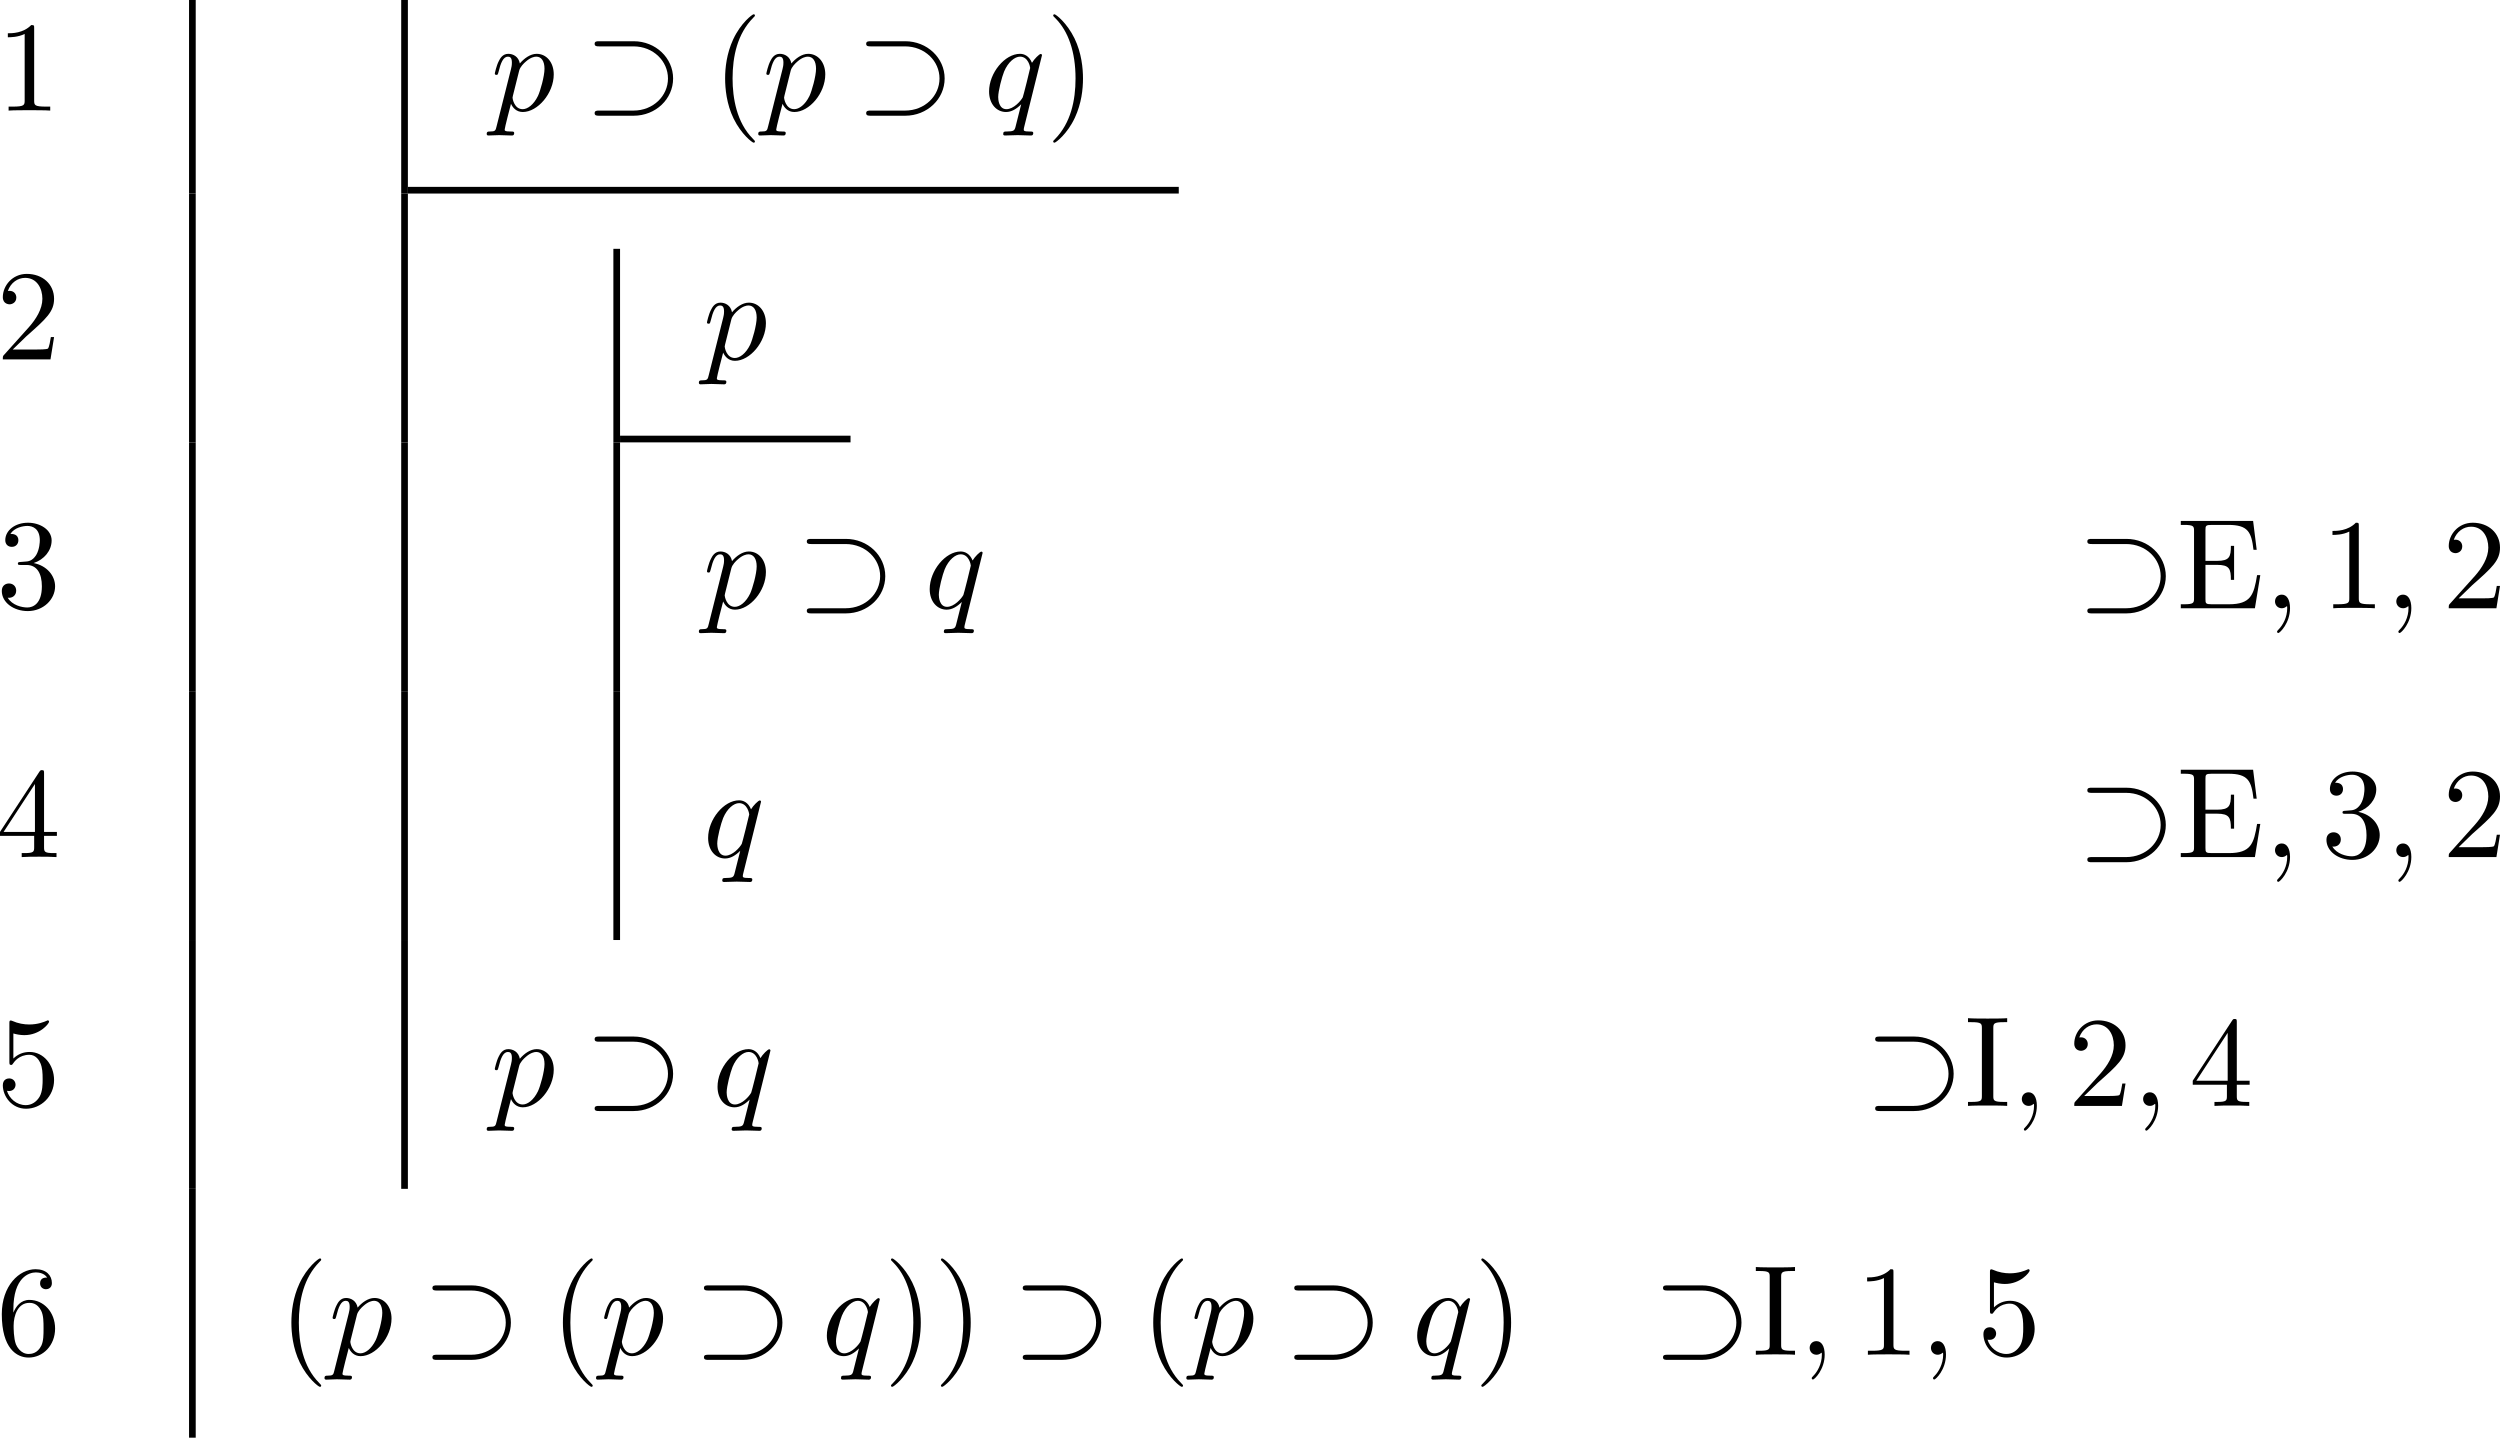
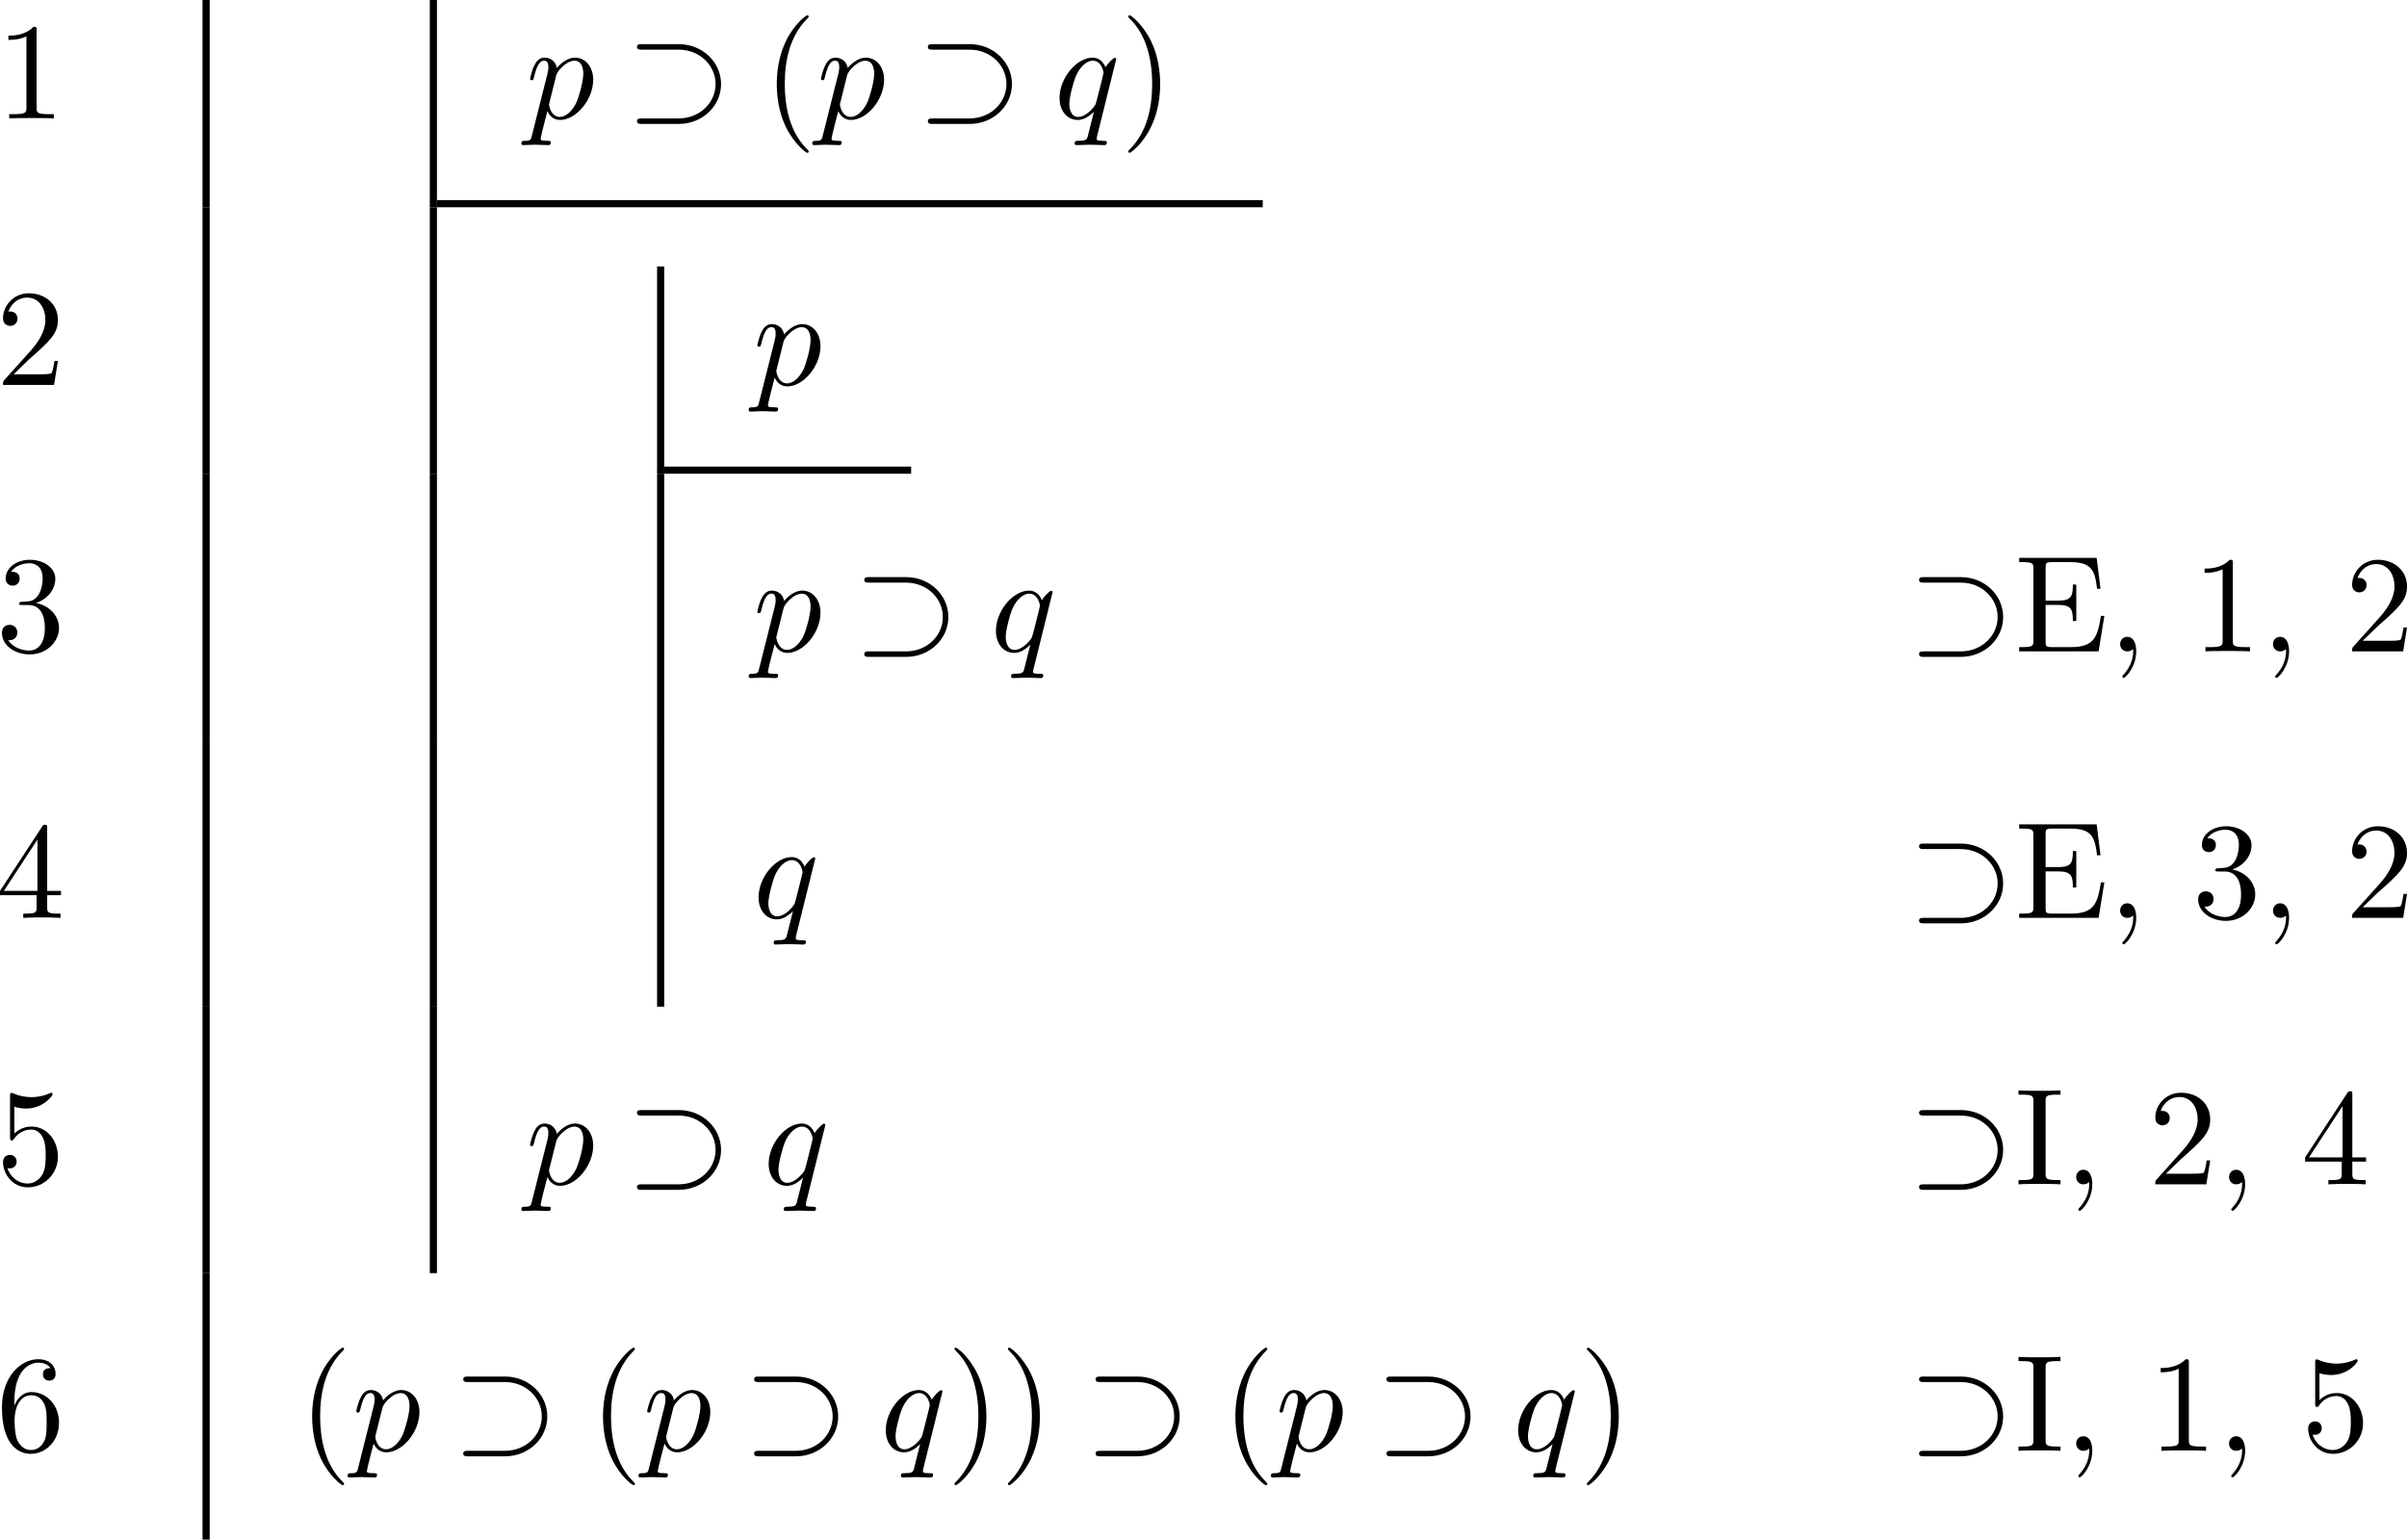
- <svg xmlns="http://www.w3.org/2000/svg" xmlns:xlink="http://www.w3.org/1999/xlink" version="1.1" fill="currentColor" class="ae-svg" style="width:19.305em;height:auto" viewBox="132.059 -55.348 212.358 122.121">
+ <svg xmlns="http://www.w3.org/2000/svg" xmlns:xlink="http://www.w3.org/1999/xlink" version="1.1" fill="currentColor" class="ae-svg" style="width:17.351em;height:auto" viewBox="156.444 -55.348 190.86 122.121">
  <defs>
    <path id="contraction-w-nd-g0-27" d="M4.2-5.455C5.902-5.455 7.135-4.189 7.135-2.727S5.902 0 4.2 0H1.287C1.102 0 .905 0 .905 .218S1.102 .436 1.287 .436H4.222C6.087 .436 7.571-.982 7.571-2.727S6.087-5.891 4.222-5.891H1.287C1.102-5.891 .905-5.891 .905-5.673S1.102-5.455 1.287-5.455H4.2Z" />
-     <path id="contraction-w-nd-g1-59" d="M2.215-.011C2.215-.731 1.942-1.156 1.516-1.156C1.156-1.156 .938-.884 .938-.578C.938-.284 1.156 0 1.516 0C1.647 0 1.789-.044 1.898-.142C1.931-.164 1.942-.175 1.953-.175S1.975-.164 1.975-.011C1.975 .796 1.593 1.451 1.233 1.811C1.113 1.931 1.113 1.953 1.113 1.985C1.113 2.062 1.167 2.105 1.222 2.105C1.342 2.105 2.215 1.265 2.215-.011Z" />
    <path id="contraction-w-nd-g1-112" d="M.491 1.331C.404 1.702 .382 1.778-.098 1.778C-.229 1.778-.349 1.778-.349 1.985C-.349 2.073-.295 2.116-.207 2.116C.087 2.116 .404 2.084 .709 2.084C1.069 2.084 1.44 2.116 1.789 2.116C1.844 2.116 1.985 2.116 1.985 1.898C1.985 1.778 1.876 1.778 1.724 1.778C1.178 1.778 1.178 1.702 1.178 1.604C1.178 1.473 1.636-.305 1.713-.578C1.855-.262 2.16 .12 2.716 .12C3.982 .12 5.345-1.473 5.345-3.076C5.345-4.102 4.724-4.822 3.895-4.822C3.349-4.822 2.825-4.429 2.465-4.004C2.356-4.593 1.887-4.822 1.484-4.822C.982-4.822 .775-4.396 .676-4.2C.48-3.829 .338-3.175 .338-3.142C.338-3.033 .447-3.033 .469-3.033C.578-3.033 .589-3.044 .655-3.284C.84-4.058 1.058-4.582 1.451-4.582C1.636-4.582 1.789-4.495 1.789-4.08C1.789-3.829 1.756-3.709 1.713-3.524L.491 1.331ZM2.411-3.404C2.487-3.698 2.782-4.004 2.978-4.167C3.36-4.505 3.676-4.582 3.862-4.582C4.298-4.582 4.56-4.2 4.56-3.556S4.2-1.658 4.004-1.244C3.633-.48 3.109-.12 2.705-.12C1.985-.12 1.844-1.025 1.844-1.091C1.844-1.113 1.844-1.135 1.876-1.265L2.411-3.404Z" />
    <path id="contraction-w-nd-g1-113" d="M4.931-4.702C4.931-4.745 4.898-4.811 4.822-4.811C4.702-4.811 4.265-4.375 4.08-4.058C3.84-4.647 3.415-4.822 3.065-4.822C1.778-4.822 .436-3.207 .436-1.625C.436-.556 1.08 .12 1.876 .12C2.345 .12 2.771-.142 3.164-.535C3.065-.153 2.705 1.32 2.673 1.418C2.585 1.724 2.498 1.767 1.887 1.778C1.745 1.778 1.636 1.778 1.636 1.996C1.636 2.007 1.636 2.116 1.778 2.116C2.127 2.116 2.509 2.084 2.869 2.084C3.24 2.084 3.633 2.116 3.993 2.116C4.047 2.116 4.189 2.116 4.189 1.898C4.189 1.778 4.08 1.778 3.905 1.778C3.382 1.778 3.382 1.702 3.382 1.604C3.382 1.527 3.404 1.462 3.425 1.364L4.931-4.702ZM1.909-.12C1.255-.12 1.211-.96 1.211-1.145C1.211-1.669 1.527-2.858 1.713-3.316C2.051-4.124 2.618-4.582 3.065-4.582C3.775-4.582 3.927-3.698 3.927-3.622C3.927-3.556 3.327-1.167 3.295-1.124C3.131-.818 2.52-.12 1.909-.12Z" />
    <path id="contraction-w-nd-g2-40" d="M3.611 2.618C3.611 2.585 3.611 2.564 3.425 2.378C2.062 1.004 1.713-1.058 1.713-2.727C1.713-4.625 2.127-6.524 3.469-7.887C3.611-8.018 3.611-8.04 3.611-8.073C3.611-8.149 3.567-8.182 3.502-8.182C3.393-8.182 2.411-7.44 1.767-6.055C1.211-4.855 1.08-3.644 1.08-2.727C1.08-1.876 1.2-.556 1.8 .676C2.455 2.018 3.393 2.727 3.502 2.727C3.567 2.727 3.611 2.695 3.611 2.618Z" />
    <path id="contraction-w-nd-g2-41" d="M3.153-2.727C3.153-3.578 3.033-4.898 2.433-6.131C1.778-7.473 .84-8.182 .731-8.182C.665-8.182 .622-8.138 .622-8.073C.622-8.04 .622-8.018 .829-7.822C1.898-6.742 2.52-5.007 2.52-2.727C2.52-.862 2.116 1.058 .764 2.433C.622 2.564 .622 2.585 .622 2.618C.622 2.684 .665 2.727 .731 2.727C.84 2.727 1.822 1.985 2.465 .6C3.022-.6 3.153-1.811 3.153-2.727Z" />
+     <path id="contraction-w-nd-g2-44" d="M2.215-.011C2.215-.709 1.953-1.156 1.516-1.156C1.135-1.156 .938-.862 .938-.578S1.124 0 1.516 0C1.691 0 1.822-.065 1.931-.153L1.953-.175C1.964-.175 1.975-.164 1.975-.011C1.975 .687 1.669 1.353 1.189 1.865C1.124 1.931 1.113 1.942 1.113 1.985C1.113 2.062 1.167 2.105 1.222 2.105C1.353 2.105 2.215 1.244 2.215-.011Z" />
    <path id="contraction-w-nd-g2-49" d="M3.207-6.982C3.207-7.244 3.207-7.265 2.956-7.265C2.28-6.567 1.32-6.567 .971-6.567V-6.229C1.189-6.229 1.833-6.229 2.4-6.513V-.862C2.4-.469 2.367-.338 1.385-.338H1.036V0C1.418-.033 2.367-.033 2.804-.033S4.189-.033 4.571 0V-.338H4.222C3.24-.338 3.207-.458 3.207-.862V-6.982Z" />
    <path id="contraction-w-nd-g2-50" d="M1.385-.84L2.542-1.964C4.244-3.469 4.898-4.058 4.898-5.149C4.898-6.393 3.916-7.265 2.585-7.265C1.353-7.265 .545-6.262 .545-5.291C.545-4.68 1.091-4.68 1.124-4.68C1.309-4.68 1.691-4.811 1.691-5.258C1.691-5.542 1.495-5.825 1.113-5.825C1.025-5.825 1.004-5.825 .971-5.815C1.222-6.524 1.811-6.927 2.444-6.927C3.436-6.927 3.905-6.044 3.905-5.149C3.905-4.276 3.36-3.415 2.76-2.738L.665-.404C.545-.284 .545-.262 .545 0H4.593L4.898-1.898H4.625C4.571-1.571 4.495-1.091 4.385-.927C4.309-.84 3.589-.84 3.349-.84H1.385Z" />
    <path id="contraction-w-nd-g2-51" d="M3.164-3.84C4.058-4.135 4.691-4.898 4.691-5.76C4.691-6.655 3.731-7.265 2.684-7.265C1.582-7.265 .753-6.611 .753-5.782C.753-5.422 .993-5.215 1.309-5.215C1.647-5.215 1.865-5.455 1.865-5.771C1.865-6.316 1.353-6.316 1.189-6.316C1.527-6.851 2.247-6.993 2.64-6.993C3.087-6.993 3.687-6.753 3.687-5.771C3.687-5.64 3.665-5.007 3.382-4.527C3.055-4.004 2.684-3.971 2.411-3.96C2.324-3.949 2.062-3.927 1.985-3.927C1.898-3.916 1.822-3.905 1.822-3.796C1.822-3.676 1.898-3.676 2.084-3.676H2.564C3.458-3.676 3.862-2.935 3.862-1.865C3.862-.382 3.109-.065 2.629-.065C2.16-.065 1.342-.251 .96-.895C1.342-.84 1.68-1.08 1.68-1.495C1.68-1.887 1.385-2.105 1.069-2.105C.807-2.105 .458-1.953 .458-1.473C.458-.48 1.473 .24 2.662 .24C3.993 .24 4.985-.753 4.985-1.865C4.985-2.76 4.298-3.611 3.164-3.84Z" />
    <path id="contraction-w-nd-g2-52" d="M3.207-1.8V-.851C3.207-.458 3.185-.338 2.378-.338H2.149V0C2.596-.033 3.164-.033 3.622-.033S4.658-.033 5.105 0V-.338H4.876C4.069-.338 4.047-.458 4.047-.851V-1.8H5.138V-2.138H4.047V-7.102C4.047-7.32 4.047-7.385 3.873-7.385C3.775-7.385 3.742-7.385 3.655-7.255L.305-2.138V-1.8H3.207ZM3.273-2.138H.611L3.273-6.207V-2.138Z" />
    <path id="contraction-w-nd-g2-53" d="M4.898-2.193C4.898-3.491 4.004-4.582 2.825-4.582C2.302-4.582 1.833-4.407 1.44-4.025V-6.153C1.658-6.087 2.018-6.011 2.367-6.011C3.709-6.011 4.473-7.004 4.473-7.145C4.473-7.211 4.44-7.265 4.364-7.265C4.353-7.265 4.331-7.265 4.276-7.233C4.058-7.135 3.524-6.916 2.793-6.916C2.356-6.916 1.855-6.993 1.342-7.222C1.255-7.255 1.233-7.255 1.211-7.255C1.102-7.255 1.102-7.167 1.102-6.993V-3.764C1.102-3.567 1.102-3.48 1.255-3.48C1.331-3.48 1.353-3.513 1.396-3.578C1.516-3.753 1.92-4.342 2.804-4.342C3.371-4.342 3.644-3.84 3.731-3.644C3.905-3.24 3.927-2.815 3.927-2.269C3.927-1.887 3.927-1.233 3.665-.775C3.404-.349 3-.065 2.498-.065C1.702-.065 1.08-.644 .895-1.287C.927-1.276 .96-1.265 1.08-1.265C1.44-1.265 1.625-1.538 1.625-1.8S1.44-2.335 1.08-2.335C.927-2.335 .545-2.258 .545-1.756C.545-.818 1.298 .24 2.52 .24C3.785 .24 4.898-.807 4.898-2.193Z" />
    <path id="contraction-w-nd-g2-54" d="M1.44-3.578V-3.84C1.44-6.6 2.793-6.993 3.349-6.993C3.611-6.993 4.069-6.927 4.309-6.556C4.145-6.556 3.709-6.556 3.709-6.065C3.709-5.727 3.971-5.564 4.211-5.564C4.385-5.564 4.713-5.662 4.713-6.087C4.713-6.742 4.233-7.265 3.327-7.265C1.931-7.265 .458-5.858 .458-3.447C.458-.535 1.724 .24 2.738 .24C3.949 .24 4.985-.785 4.985-2.225C4.985-3.611 4.015-4.658 2.804-4.658C2.062-4.658 1.658-4.102 1.44-3.578ZM2.738-.065C2.051-.065 1.724-.72 1.658-.884C1.462-1.396 1.462-2.269 1.462-2.465C1.462-3.316 1.811-4.407 2.793-4.407C2.967-4.407 3.469-4.407 3.807-3.731C4.004-3.327 4.004-2.771 4.004-2.236C4.004-1.713 4.004-1.167 3.818-.775C3.491-.12 2.989-.065 2.738-.065Z" />
    <path id="contraction-w-nd-g2-69" d="M1.484-.851C1.484-.458 1.462-.338 .622-.338H.36V0H6.655L7.113-2.815H6.84C6.567-1.135 6.316-.338 4.44-.338H2.989C2.476-.338 2.455-.415 2.455-.775V-3.687H3.436C4.495-3.687 4.615-3.338 4.615-2.411H4.887V-5.302H4.615C4.615-4.364 4.495-4.025 3.436-4.025H2.455V-6.644C2.455-7.004 2.476-7.08 2.989-7.08H4.396C6.065-7.08 6.36-6.48 6.535-4.964H6.807L6.502-7.418H.36V-7.08H.622C1.462-7.08 1.484-6.96 1.484-6.567V-.851Z" />
    <path id="contraction-w-nd-g2-73" d="M2.455-6.6C2.455-6.993 2.487-7.113 3.349-7.113H3.633V-7.451C3.251-7.418 2.389-7.418 1.975-7.418C1.549-7.418 .687-7.418 .305-7.451V-7.113H.589C1.451-7.113 1.484-6.993 1.484-6.6V-.851C1.484-.458 1.451-.338 .589-.338H.305V0C.687-.033 1.549-.033 1.964-.033C2.389-.033 3.251-.033 3.633 0V-.338H3.349C2.487-.338 2.455-.458 2.455-.851V-6.6Z" />
  </defs>
  <g id="contraction-w-nd-page1">
-     <use x="131.754" y="-45.954" xlink:href="#contraction-w-nd-g2-49" />
-     <rect x="148.117" y="-55.348" height="16.439" width=".567" />
-     <rect x="166.139" y="-55.348" height="16.439" width=".567" />
-     <rect x="166.706" y="-39.475" height=".567" width="65.481" />
-     <use x="173.751" y="-45.954" xlink:href="#contraction-w-nd-g1-112" />
-     <use x="181.664" y="-45.954" xlink:href="#contraction-w-nd-g0-27" />
-     <use x="192.573" y="-45.954" xlink:href="#contraction-w-nd-g2-40" />
-     <use x="196.816" y="-45.954" xlink:href="#contraction-w-nd-g1-112" />
-     <use x="204.729" y="-45.954" xlink:href="#contraction-w-nd-g0-27" />
-     <use x="215.638" y="-45.954" xlink:href="#contraction-w-nd-g1-113" />
-     <use x="220.899" y="-45.954" xlink:href="#contraction-w-nd-g2-41" />
-     <use x="131.754" y="-24.818" xlink:href="#contraction-w-nd-g2-50" />
-     <rect x="148.117" y="-38.909" height="21.136" width=".567" />
-     <rect x="166.139" y="-38.909" height="21.136" width=".567" />
-     <rect x="184.161" y="-34.212" height="16.439" width=".567" />
-     <rect x="184.727" y="-18.339" height=".567" width="19.579" />
-     <use x="191.773" y="-24.818" xlink:href="#contraction-w-nd-g1-112" />
-     <use x="131.754" y="-3.681" xlink:href="#contraction-w-nd-g2-51" />
-     <rect x="148.117" y="-17.772" height="21.136" width=".567" />
-     <rect x="166.139" y="-17.772" height="21.136" width=".567" />
-     <rect x="184.161" y="-17.772" height="21.136" width=".567" />
-     <use x="191.773" y="-3.681" xlink:href="#contraction-w-nd-g1-112" />
-     <use x="199.686" y="-3.681" xlink:href="#contraction-w-nd-g0-27" />
-     <use x="210.595" y="-3.681" xlink:href="#contraction-w-nd-g1-113" />
-     <use x="308.458" y="-3.681" xlink:href="#contraction-w-nd-g0-27" />
-     <use x="316.943" y="-3.681" xlink:href="#contraction-w-nd-g2-69" />
-     <use x="324.367" y="-3.681" xlink:href="#contraction-w-nd-g1-59" />
-     <use x="329.216" y="-3.681" xlink:href="#contraction-w-nd-g2-49" />
-     <use x="334.67" y="-3.681" xlink:href="#contraction-w-nd-g1-59" />
-     <use x="339.519" y="-3.681" xlink:href="#contraction-w-nd-g2-50" />
-     <use x="131.754" y="17.455" xlink:href="#contraction-w-nd-g2-52" />
-     <rect x="148.117" y="3.364" height="21.136" width=".567" />
-     <rect x="166.139" y="3.364" height="21.136" width=".567" />
-     <rect x="184.161" y="3.364" height="21.136" width=".567" />
-     <use x="191.773" y="17.455" xlink:href="#contraction-w-nd-g1-113" />
-     <use x="308.458" y="17.455" xlink:href="#contraction-w-nd-g0-27" />
-     <use x="316.943" y="17.455" xlink:href="#contraction-w-nd-g2-69" />
-     <use x="324.367" y="17.455" xlink:href="#contraction-w-nd-g1-59" />
-     <use x="329.216" y="17.455" xlink:href="#contraction-w-nd-g2-51" />
-     <use x="334.67" y="17.455" xlink:href="#contraction-w-nd-g1-59" />
-     <use x="339.519" y="17.455" xlink:href="#contraction-w-nd-g2-50" />
-     <use x="131.754" y="38.591" xlink:href="#contraction-w-nd-g2-53" />
-     <rect x="148.117" y="24.5" height="21.136" width=".567" />
-     <rect x="166.139" y="24.5" height="21.136" width=".567" />
-     <use x="173.751" y="38.591" xlink:href="#contraction-w-nd-g1-112" />
-     <use x="181.664" y="38.591" xlink:href="#contraction-w-nd-g0-27" />
-     <use x="192.573" y="38.591" xlink:href="#contraction-w-nd-g1-113" />
-     <use x="290.437" y="38.591" xlink:href="#contraction-w-nd-g0-27" />
-     <use x="298.922" y="38.591" xlink:href="#contraction-w-nd-g2-73" />
-     <use x="302.861" y="38.591" xlink:href="#contraction-w-nd-g1-59" />
-     <use x="307.709" y="38.591" xlink:href="#contraction-w-nd-g2-50" />
-     <use x="313.164" y="38.591" xlink:href="#contraction-w-nd-g1-59" />
-     <use x="318.013" y="38.591" xlink:href="#contraction-w-nd-g2-52" />
-     <use x="131.754" y="59.728" xlink:href="#contraction-w-nd-g2-54" />
-     <rect x="148.117" y="45.637" height="21.136" width=".567" />
-     <use x="155.73" y="59.728" xlink:href="#contraction-w-nd-g2-40" />
-     <use x="159.972" y="59.728" xlink:href="#contraction-w-nd-g1-112" />
-     <use x="167.885" y="59.728" xlink:href="#contraction-w-nd-g0-27" />
-     <use x="178.794" y="59.728" xlink:href="#contraction-w-nd-g2-40" />
-     <use x="183.037" y="59.728" xlink:href="#contraction-w-nd-g1-112" />
-     <use x="190.949" y="59.728" xlink:href="#contraction-w-nd-g0-27" />
-     <use x="201.858" y="59.728" xlink:href="#contraction-w-nd-g1-113" />
-     <use x="207.12" y="59.728" xlink:href="#contraction-w-nd-g2-41" />
-     <use x="211.362" y="59.728" xlink:href="#contraction-w-nd-g2-41" />
-     <use x="218.029" y="59.728" xlink:href="#contraction-w-nd-g0-27" />
-     <use x="228.938" y="59.728" xlink:href="#contraction-w-nd-g2-40" />
-     <use x="233.18" y="59.728" xlink:href="#contraction-w-nd-g1-112" />
-     <use x="241.093" y="59.728" xlink:href="#contraction-w-nd-g0-27" />
-     <use x="252.002" y="59.728" xlink:href="#contraction-w-nd-g1-113" />
-     <use x="257.264" y="59.728" xlink:href="#contraction-w-nd-g2-41" />
-     <use x="272.415" y="59.728" xlink:href="#contraction-w-nd-g0-27" />
-     <use x="280.9" y="59.728" xlink:href="#contraction-w-nd-g2-73" />
-     <use x="284.839" y="59.728" xlink:href="#contraction-w-nd-g1-59" />
-     <use x="289.688" y="59.728" xlink:href="#contraction-w-nd-g2-49" />
-     <use x="295.142" y="59.728" xlink:href="#contraction-w-nd-g1-59" />
-     <use x="299.991" y="59.728" xlink:href="#contraction-w-nd-g2-53" />
+     <use x="156.139" y="-45.954" xlink:href="#contraction-w-nd-g2-49" />
+     <rect x="172.503" y="-55.348" height="16.439" width=".567" />
+     <rect x="190.524" y="-55.348" height="16.439" width=".567" />
+     <rect x="191.091" y="-39.475" height=".567" width="65.481" />
+     <use x="198.136" y="-45.954" xlink:href="#contraction-w-nd-g1-112" />
+     <use x="206.049" y="-45.954" xlink:href="#contraction-w-nd-g0-27" />
+     <use x="216.958" y="-45.954" xlink:href="#contraction-w-nd-g2-40" />
+     <use x="221.201" y="-45.954" xlink:href="#contraction-w-nd-g1-112" />
+     <use x="229.114" y="-45.954" xlink:href="#contraction-w-nd-g0-27" />
+     <use x="240.023" y="-45.954" xlink:href="#contraction-w-nd-g1-113" />
+     <use x="245.284" y="-45.954" xlink:href="#contraction-w-nd-g2-41" />
+     <use x="156.139" y="-24.818" xlink:href="#contraction-w-nd-g2-50" />
+     <rect x="172.503" y="-38.909" height="21.136" width=".567" />
+     <rect x="190.524" y="-38.909" height="21.136" width=".567" />
+     <rect x="208.546" y="-34.212" height="16.439" width=".567" />
+     <rect x="209.113" y="-18.339" height=".567" width="19.579" />
+     <use x="216.158" y="-24.818" xlink:href="#contraction-w-nd-g1-112" />
+     <use x="156.139" y="-3.681" xlink:href="#contraction-w-nd-g2-51" />
+     <rect x="172.503" y="-17.772" height="21.136" width=".567" />
+     <rect x="190.524" y="-17.772" height="21.136" width=".567" />
+     <rect x="208.546" y="-17.772" height="21.136" width=".567" />
+     <use x="216.158" y="-3.681" xlink:href="#contraction-w-nd-g1-112" />
+     <use x="224.071" y="-3.681" xlink:href="#contraction-w-nd-g0-27" />
+     <use x="234.98" y="-3.681" xlink:href="#contraction-w-nd-g1-113" />
+     <use x="307.71" y="-3.681" xlink:href="#contraction-w-nd-g0-27" />
+     <use x="316.194" y="-3.681" xlink:href="#contraction-w-nd-g2-69" />
+     <use x="323.619" y="-3.681" xlink:href="#contraction-w-nd-g2-44" />
+     <use x="330.285" y="-3.681" xlink:href="#contraction-w-nd-g2-49" />
+     <use x="335.74" y="-3.681" xlink:href="#contraction-w-nd-g2-44" />
+     <use x="342.407" y="-3.681" xlink:href="#contraction-w-nd-g2-50" />
+     <use x="156.139" y="17.455" xlink:href="#contraction-w-nd-g2-52" />
+     <rect x="172.503" y="3.364" height="21.136" width=".567" />
+     <rect x="190.524" y="3.364" height="21.136" width=".567" />
+     <rect x="208.546" y="3.364" height="21.136" width=".567" />
+     <use x="216.158" y="17.455" xlink:href="#contraction-w-nd-g1-113" />
+     <use x="307.71" y="17.455" xlink:href="#contraction-w-nd-g0-27" />
+     <use x="316.194" y="17.455" xlink:href="#contraction-w-nd-g2-69" />
+     <use x="323.619" y="17.455" xlink:href="#contraction-w-nd-g2-44" />
+     <use x="330.285" y="17.455" xlink:href="#contraction-w-nd-g2-51" />
+     <use x="335.74" y="17.455" xlink:href="#contraction-w-nd-g2-44" />
+     <use x="342.407" y="17.455" xlink:href="#contraction-w-nd-g2-50" />
+     <use x="156.139" y="38.591" xlink:href="#contraction-w-nd-g2-53" />
+     <rect x="172.503" y="24.5" height="21.136" width=".567" />
+     <rect x="190.524" y="24.5" height="21.136" width=".567" />
+     <use x="198.136" y="38.591" xlink:href="#contraction-w-nd-g1-112" />
+     <use x="206.049" y="38.591" xlink:href="#contraction-w-nd-g0-27" />
+     <use x="216.958" y="38.591" xlink:href="#contraction-w-nd-g1-113" />
+     <use x="307.71" y="38.591" xlink:href="#contraction-w-nd-g0-27" />
+     <use x="316.194" y="38.591" xlink:href="#contraction-w-nd-g2-73" />
+     <use x="320.134" y="38.591" xlink:href="#contraction-w-nd-g2-44" />
+     <use x="326.8" y="38.591" xlink:href="#contraction-w-nd-g2-50" />
+     <use x="332.255" y="38.591" xlink:href="#contraction-w-nd-g2-44" />
+     <use x="338.922" y="38.591" xlink:href="#contraction-w-nd-g2-52" />
+     <use x="156.139" y="59.728" xlink:href="#contraction-w-nd-g2-54" />
+     <rect x="172.503" y="45.637" height="21.136" width=".567" />
+     <use x="180.115" y="59.728" xlink:href="#contraction-w-nd-g2-40" />
+     <use x="184.357" y="59.728" xlink:href="#contraction-w-nd-g1-112" />
+     <use x="192.27" y="59.728" xlink:href="#contraction-w-nd-g0-27" />
+     <use x="203.179" y="59.728" xlink:href="#contraction-w-nd-g2-40" />
+     <use x="207.422" y="59.728" xlink:href="#contraction-w-nd-g1-112" />
+     <use x="215.335" y="59.728" xlink:href="#contraction-w-nd-g0-27" />
+     <use x="226.244" y="59.728" xlink:href="#contraction-w-nd-g1-113" />
+     <use x="231.505" y="59.728" xlink:href="#contraction-w-nd-g2-41" />
+     <use x="235.747" y="59.728" xlink:href="#contraction-w-nd-g2-41" />
+     <use x="242.414" y="59.728" xlink:href="#contraction-w-nd-g0-27" />
+     <use x="253.323" y="59.728" xlink:href="#contraction-w-nd-g2-40" />
+     <use x="257.566" y="59.728" xlink:href="#contraction-w-nd-g1-112" />
+     <use x="265.478" y="59.728" xlink:href="#contraction-w-nd-g0-27" />
+     <use x="276.388" y="59.728" xlink:href="#contraction-w-nd-g1-113" />
+     <use x="281.649" y="59.728" xlink:href="#contraction-w-nd-g2-41" />
+     <use x="307.71" y="59.728" xlink:href="#contraction-w-nd-g0-27" />
+     <use x="316.194" y="59.728" xlink:href="#contraction-w-nd-g2-73" />
+     <use x="320.134" y="59.728" xlink:href="#contraction-w-nd-g2-44" />
+     <use x="326.8" y="59.728" xlink:href="#contraction-w-nd-g2-49" />
+     <use x="332.255" y="59.728" xlink:href="#contraction-w-nd-g2-44" />
+     <use x="338.922" y="59.728" xlink:href="#contraction-w-nd-g2-53" />
  </g>
</svg>
